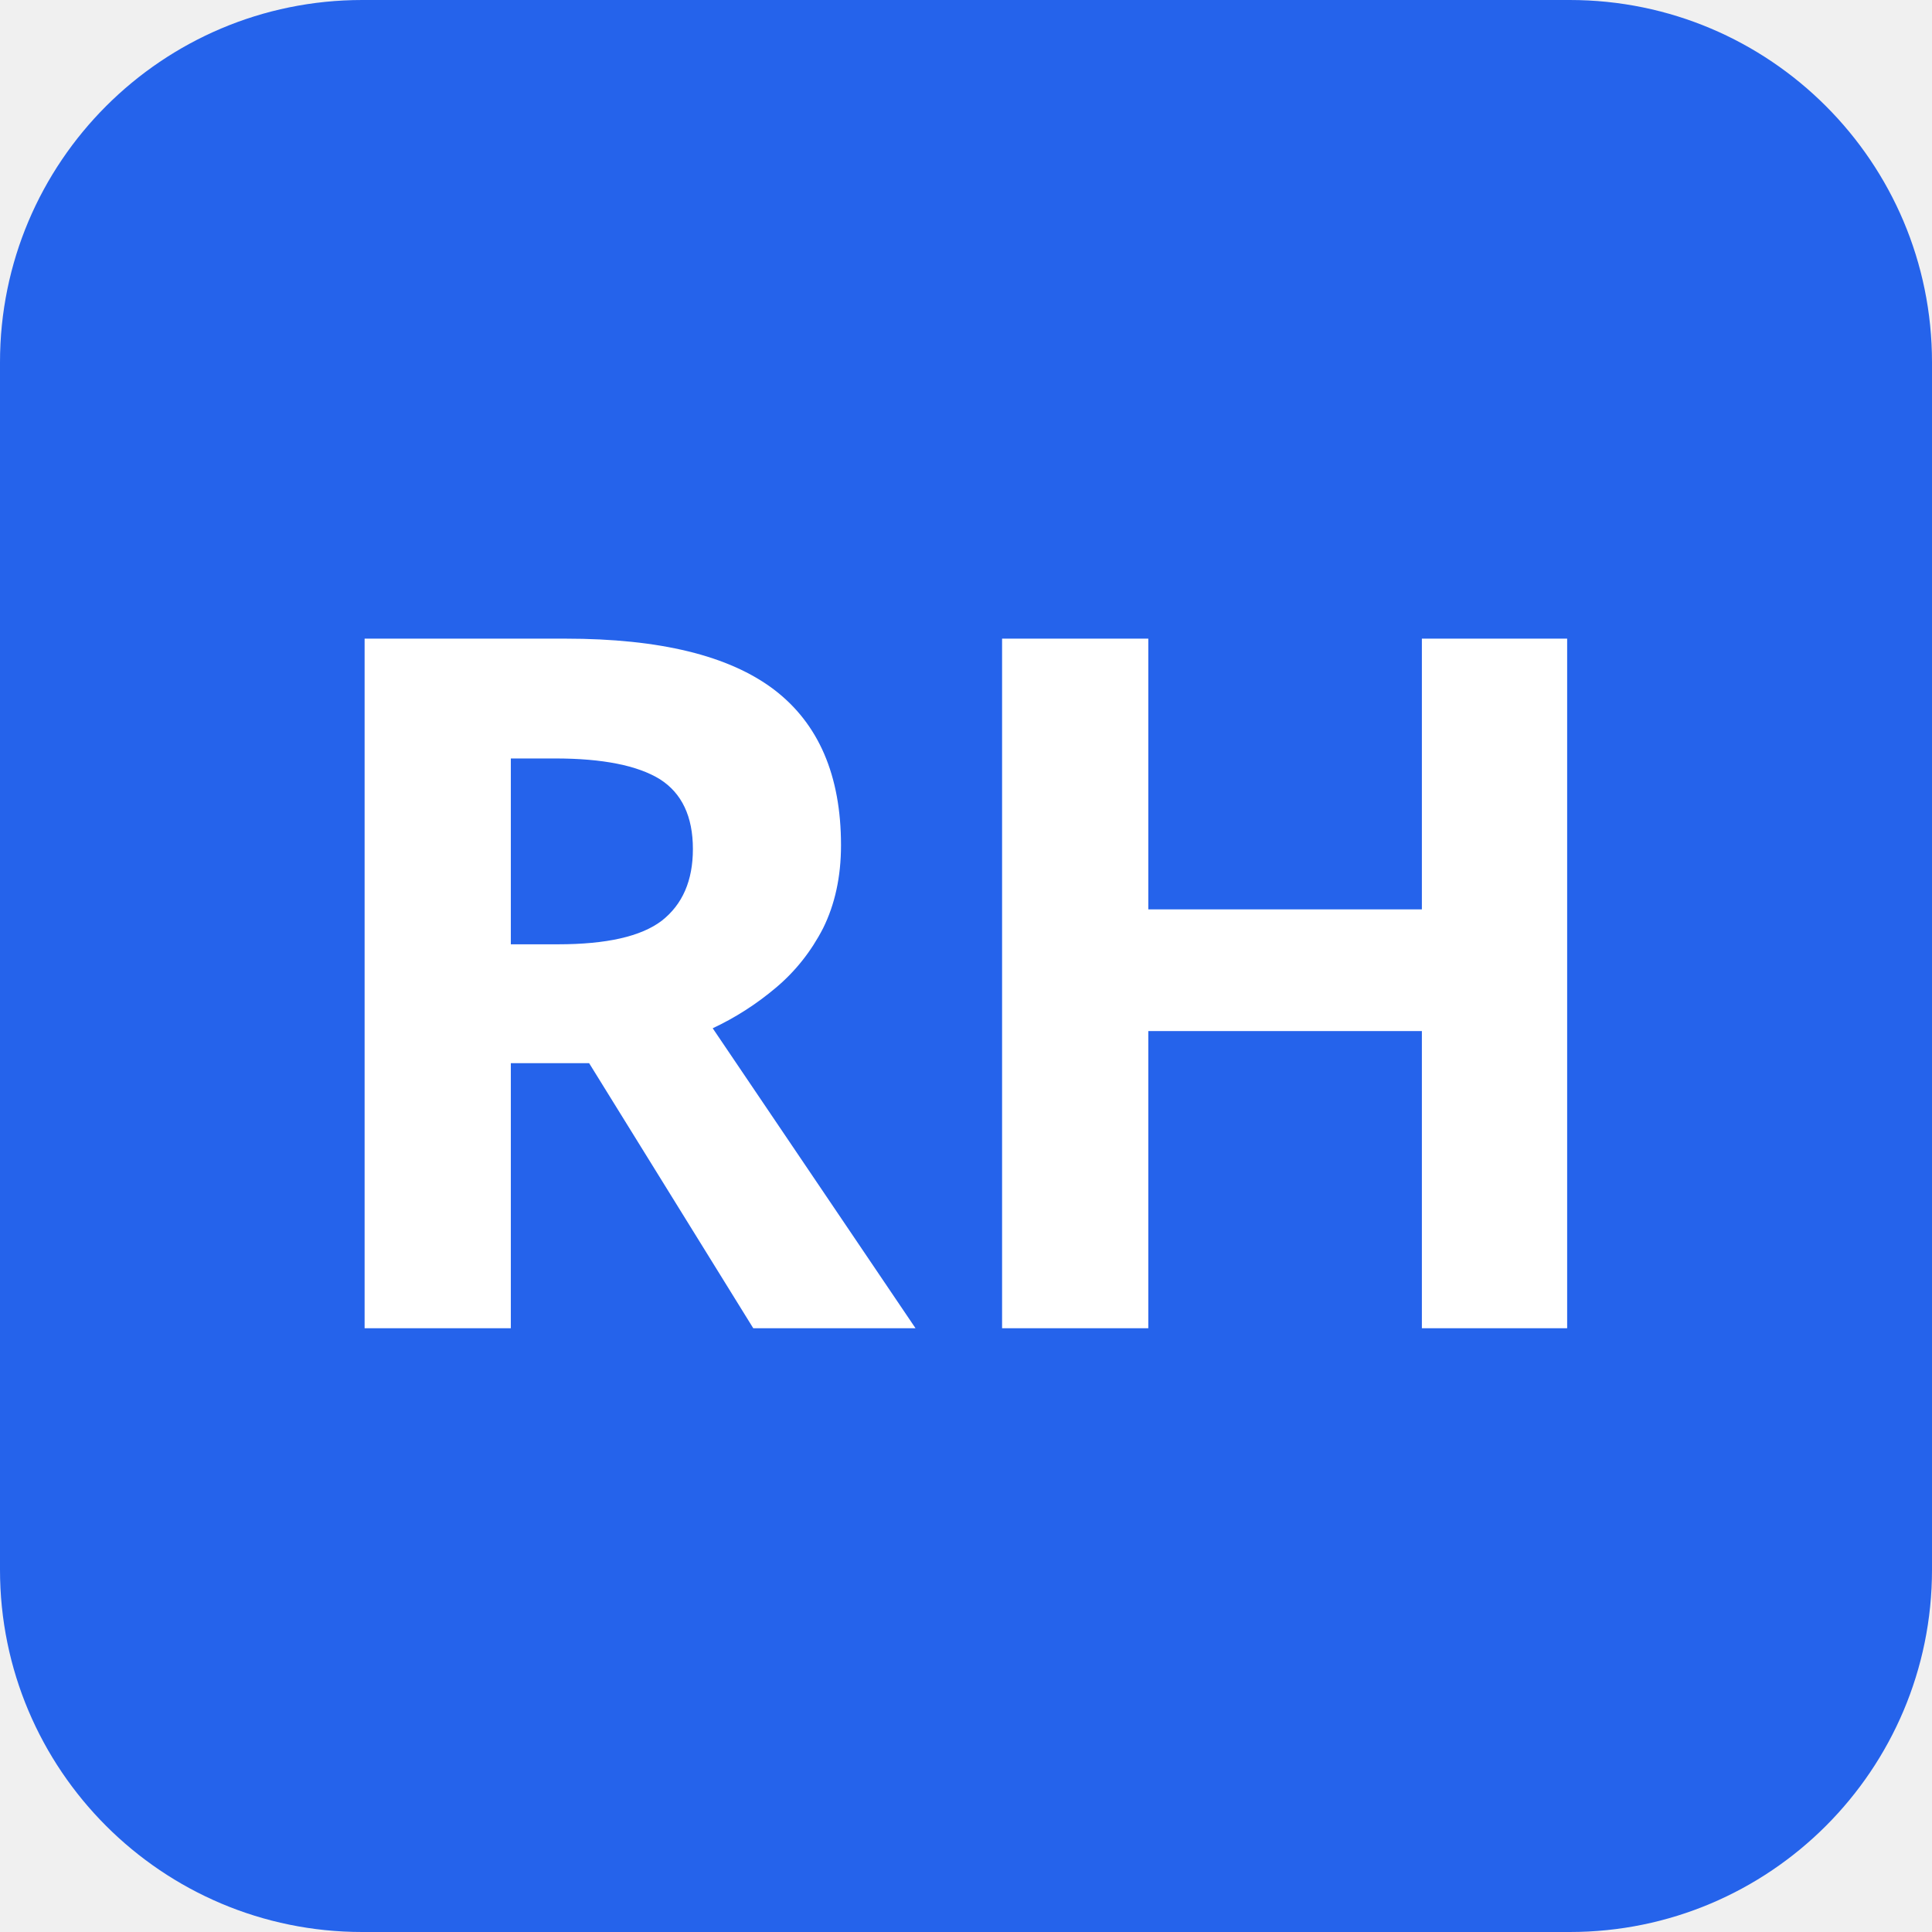
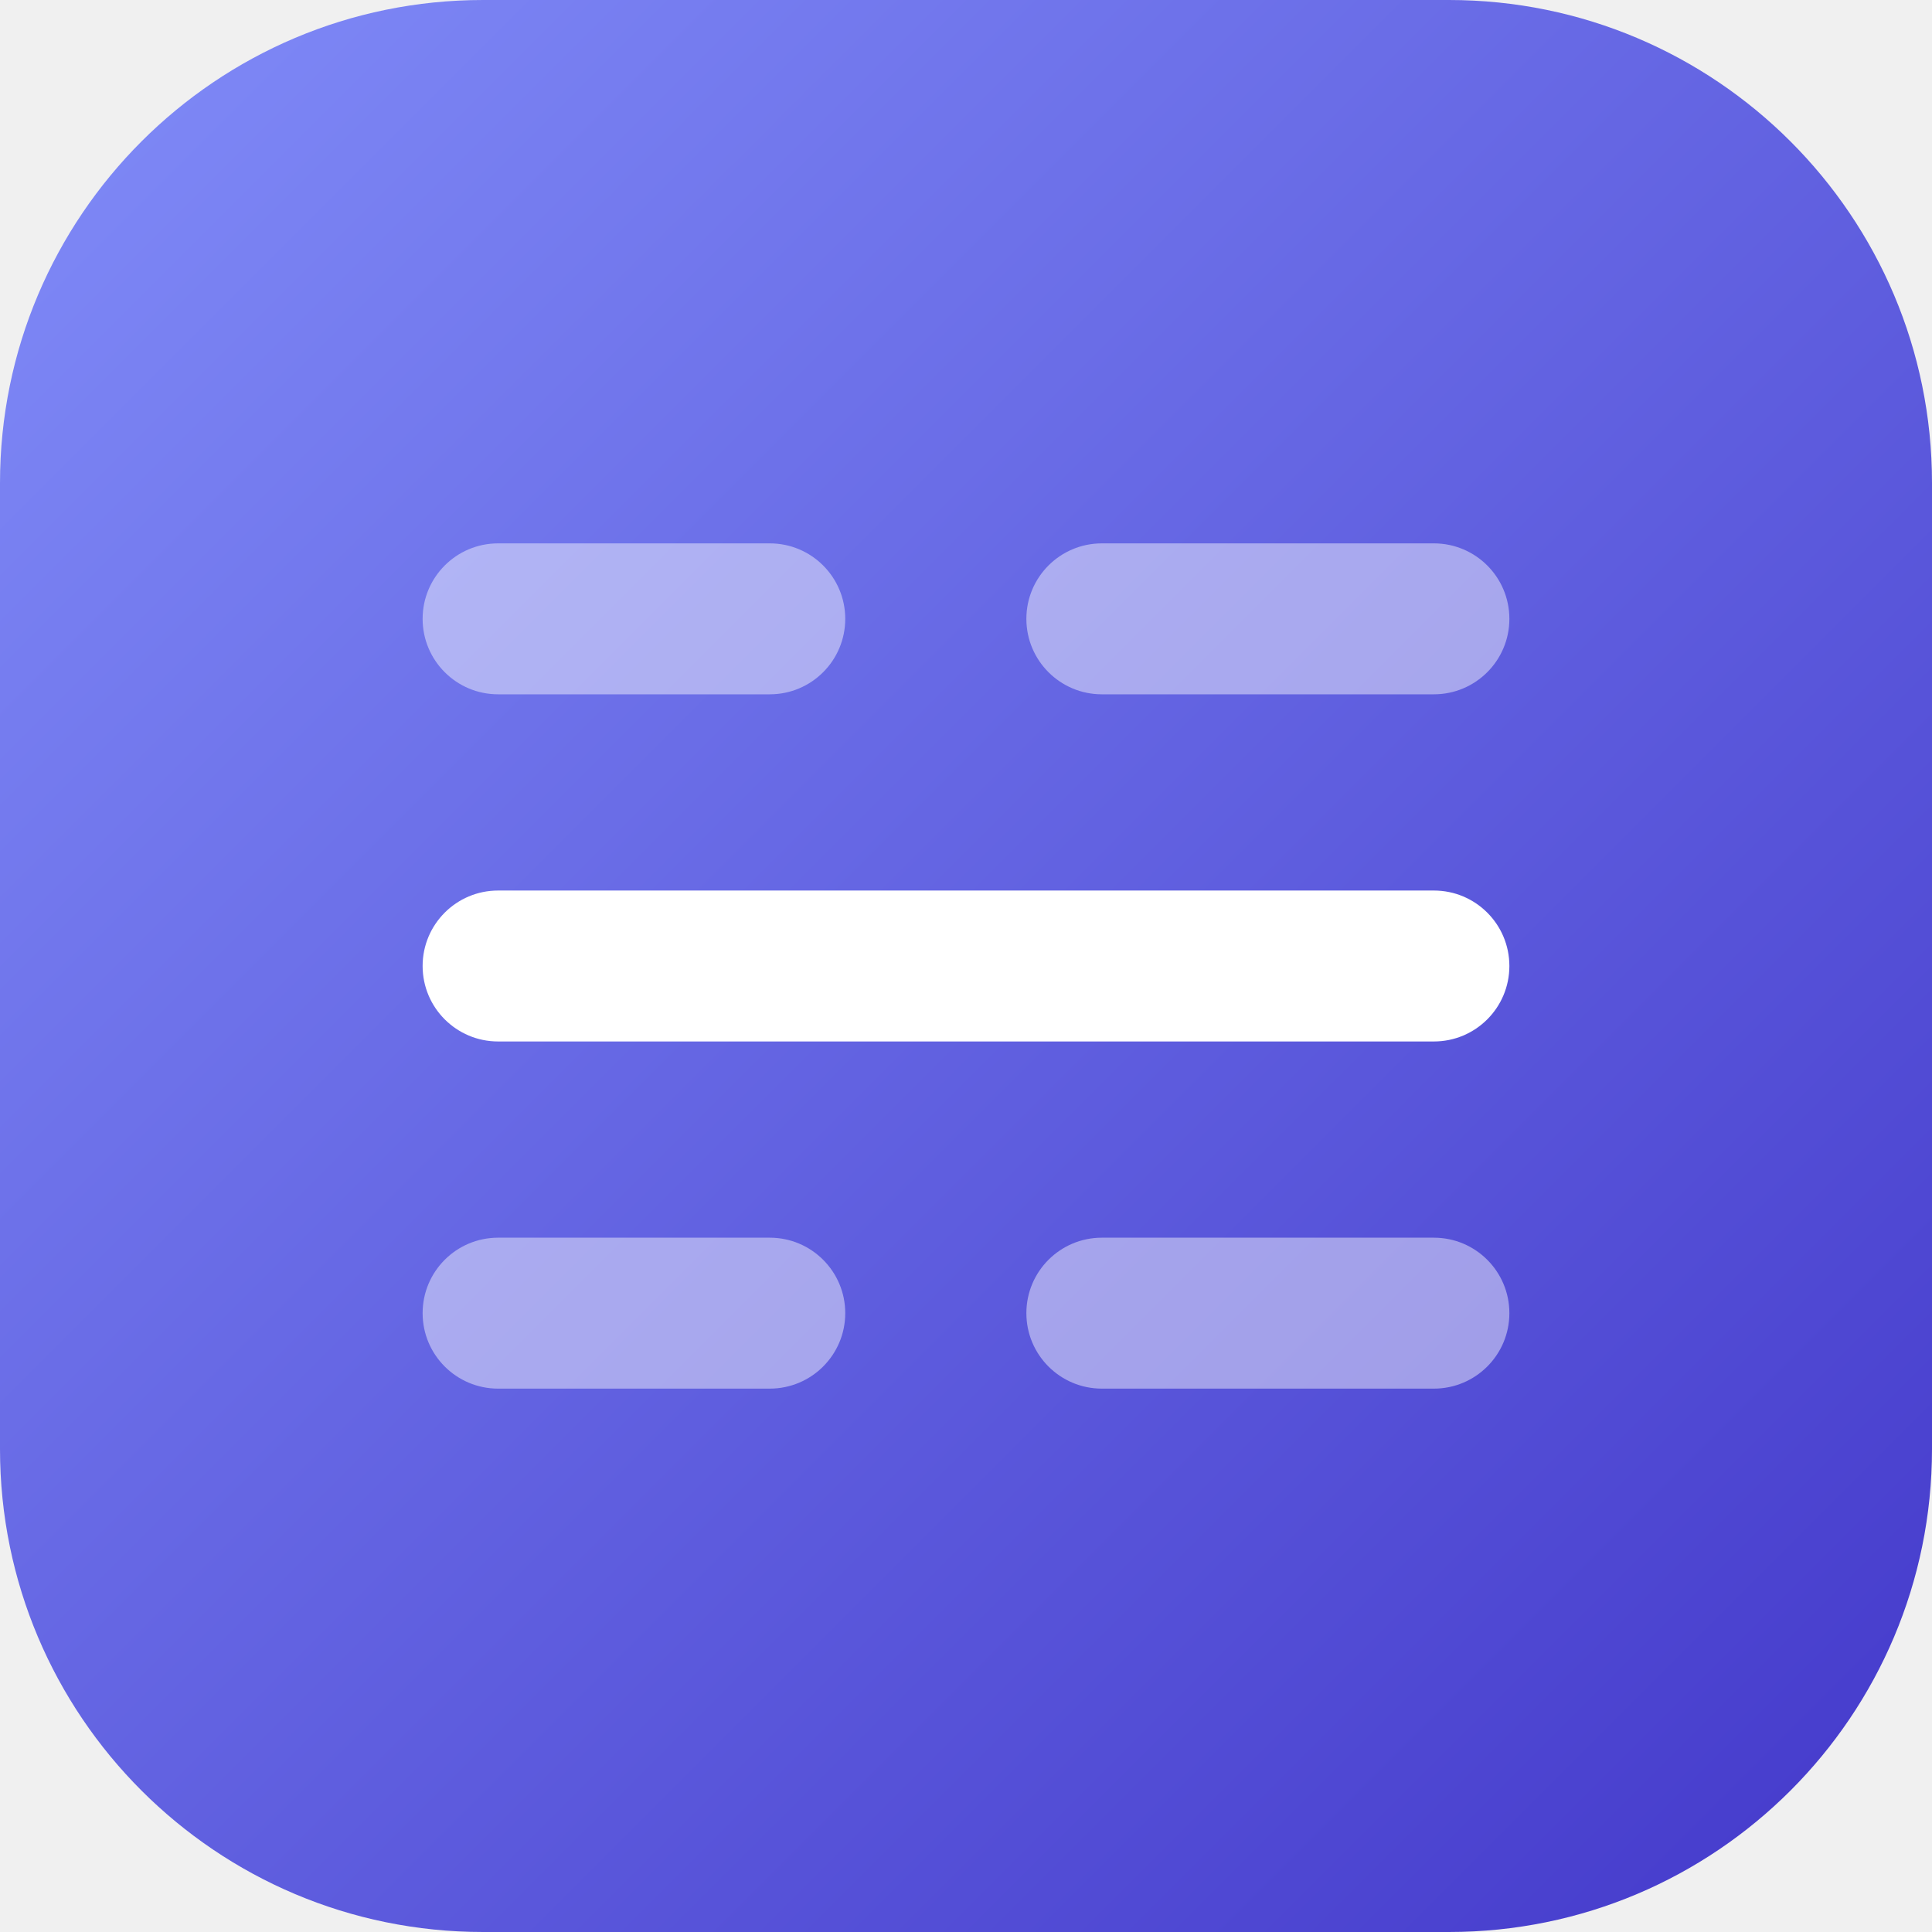
- <svg xmlns="http://www.w3.org/2000/svg" viewBox="0 0 32 32">
-   <rect width="32" height="32" rx="6" fill="#2563eb" />
-   <text x="16" y="22" text-anchor="middle" font-family="system-ui,sans-serif" font-size="16" font-weight="700" fill="white">RH</text>
+ <svg xmlns="http://www.w3.org/2000/svg" width="32" height="32" viewBox="0 0 32 32" fill="none">
+   <defs>
+     <linearGradient id="g" x1="0" y1="0" x2="32" y2="32" gradientUnits="userSpaceOnUse">
+       <stop offset="0%" stop-color="#818cf8" />
+       <stop offset="100%" stop-color="#4338ca" />
+     </linearGradient>
+   </defs>
+   <rect width="32" height="32" rx="8" fill="url(#g)" />
+   <rect x="7" y="9" width="7" height="2.5" rx="1.25" fill="white" fill-opacity="0.45" />
+   <rect x="17" y="9" width="8" height="2.5" rx="1.25" fill="white" fill-opacity="0.45" />
+   <rect x="7" y="14.75" width="18" height="2.5" rx="1.25" fill="white" />
+   <rect x="7" y="20.5" width="7" height="2.5" rx="1.25" fill="white" fill-opacity="0.45" />
+   <rect x="17" y="20.5" width="8" height="2.5" rx="1.25" fill="white" fill-opacity="0.45" />
</svg>
